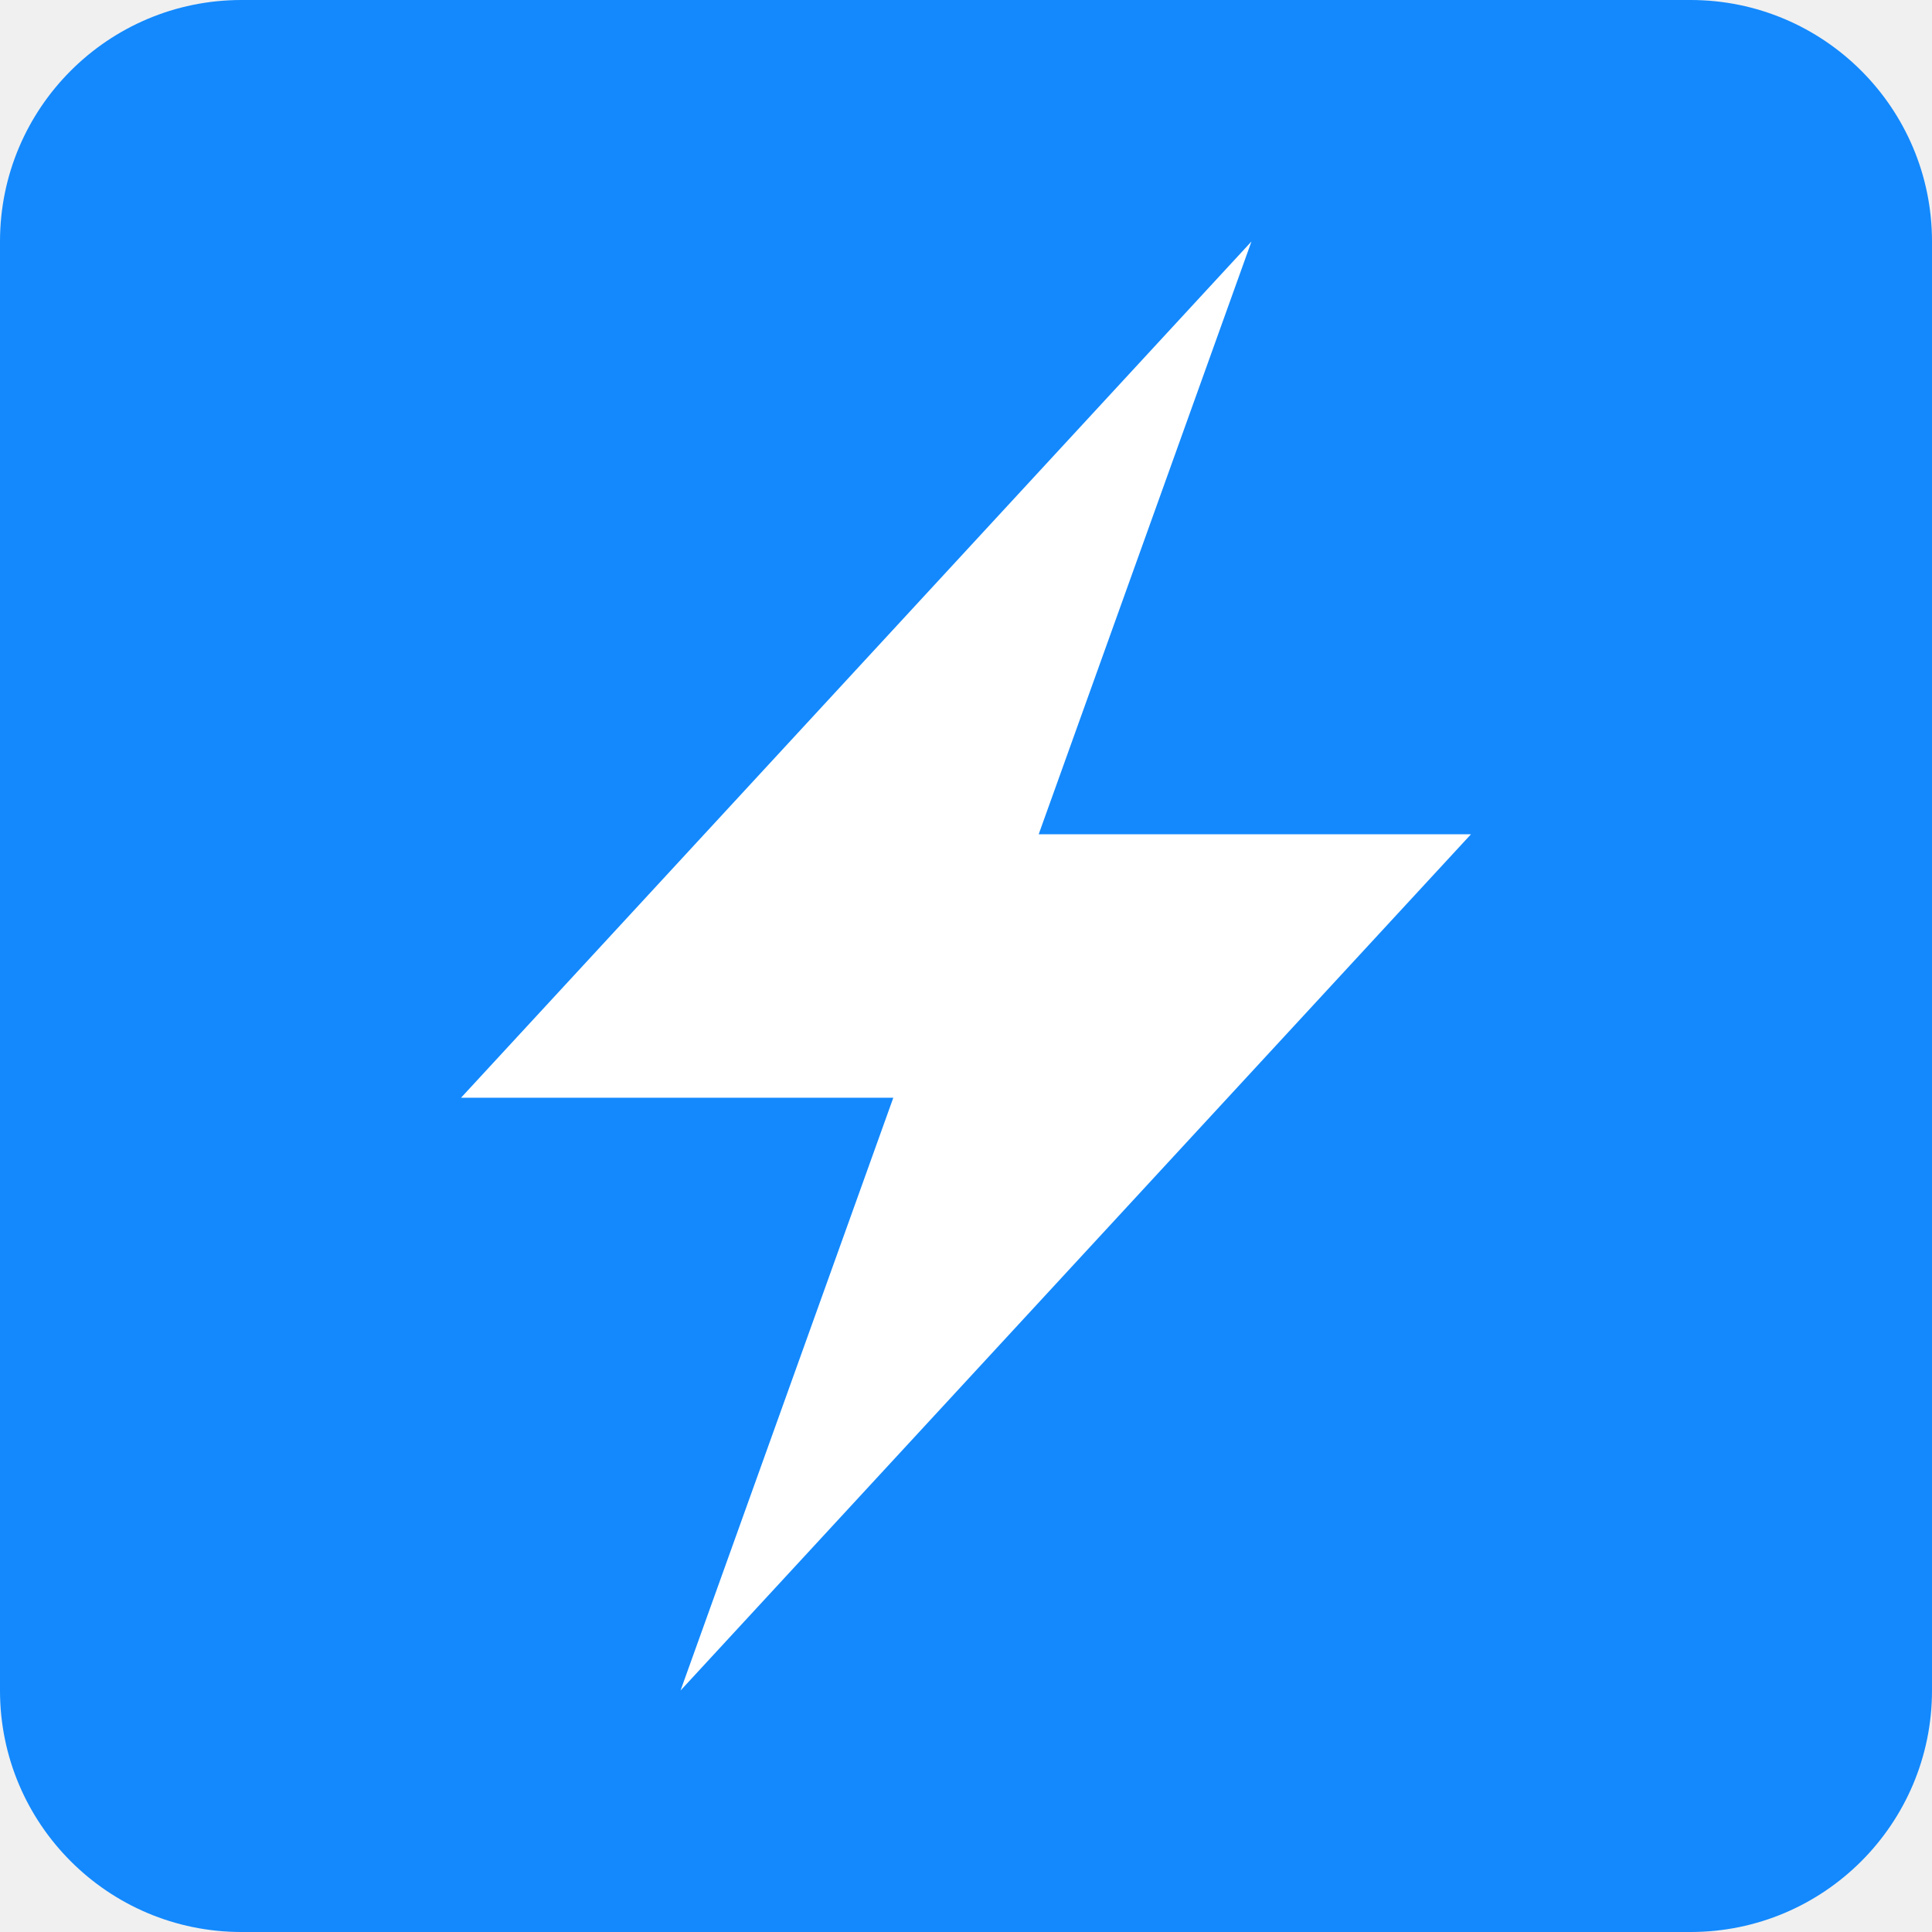
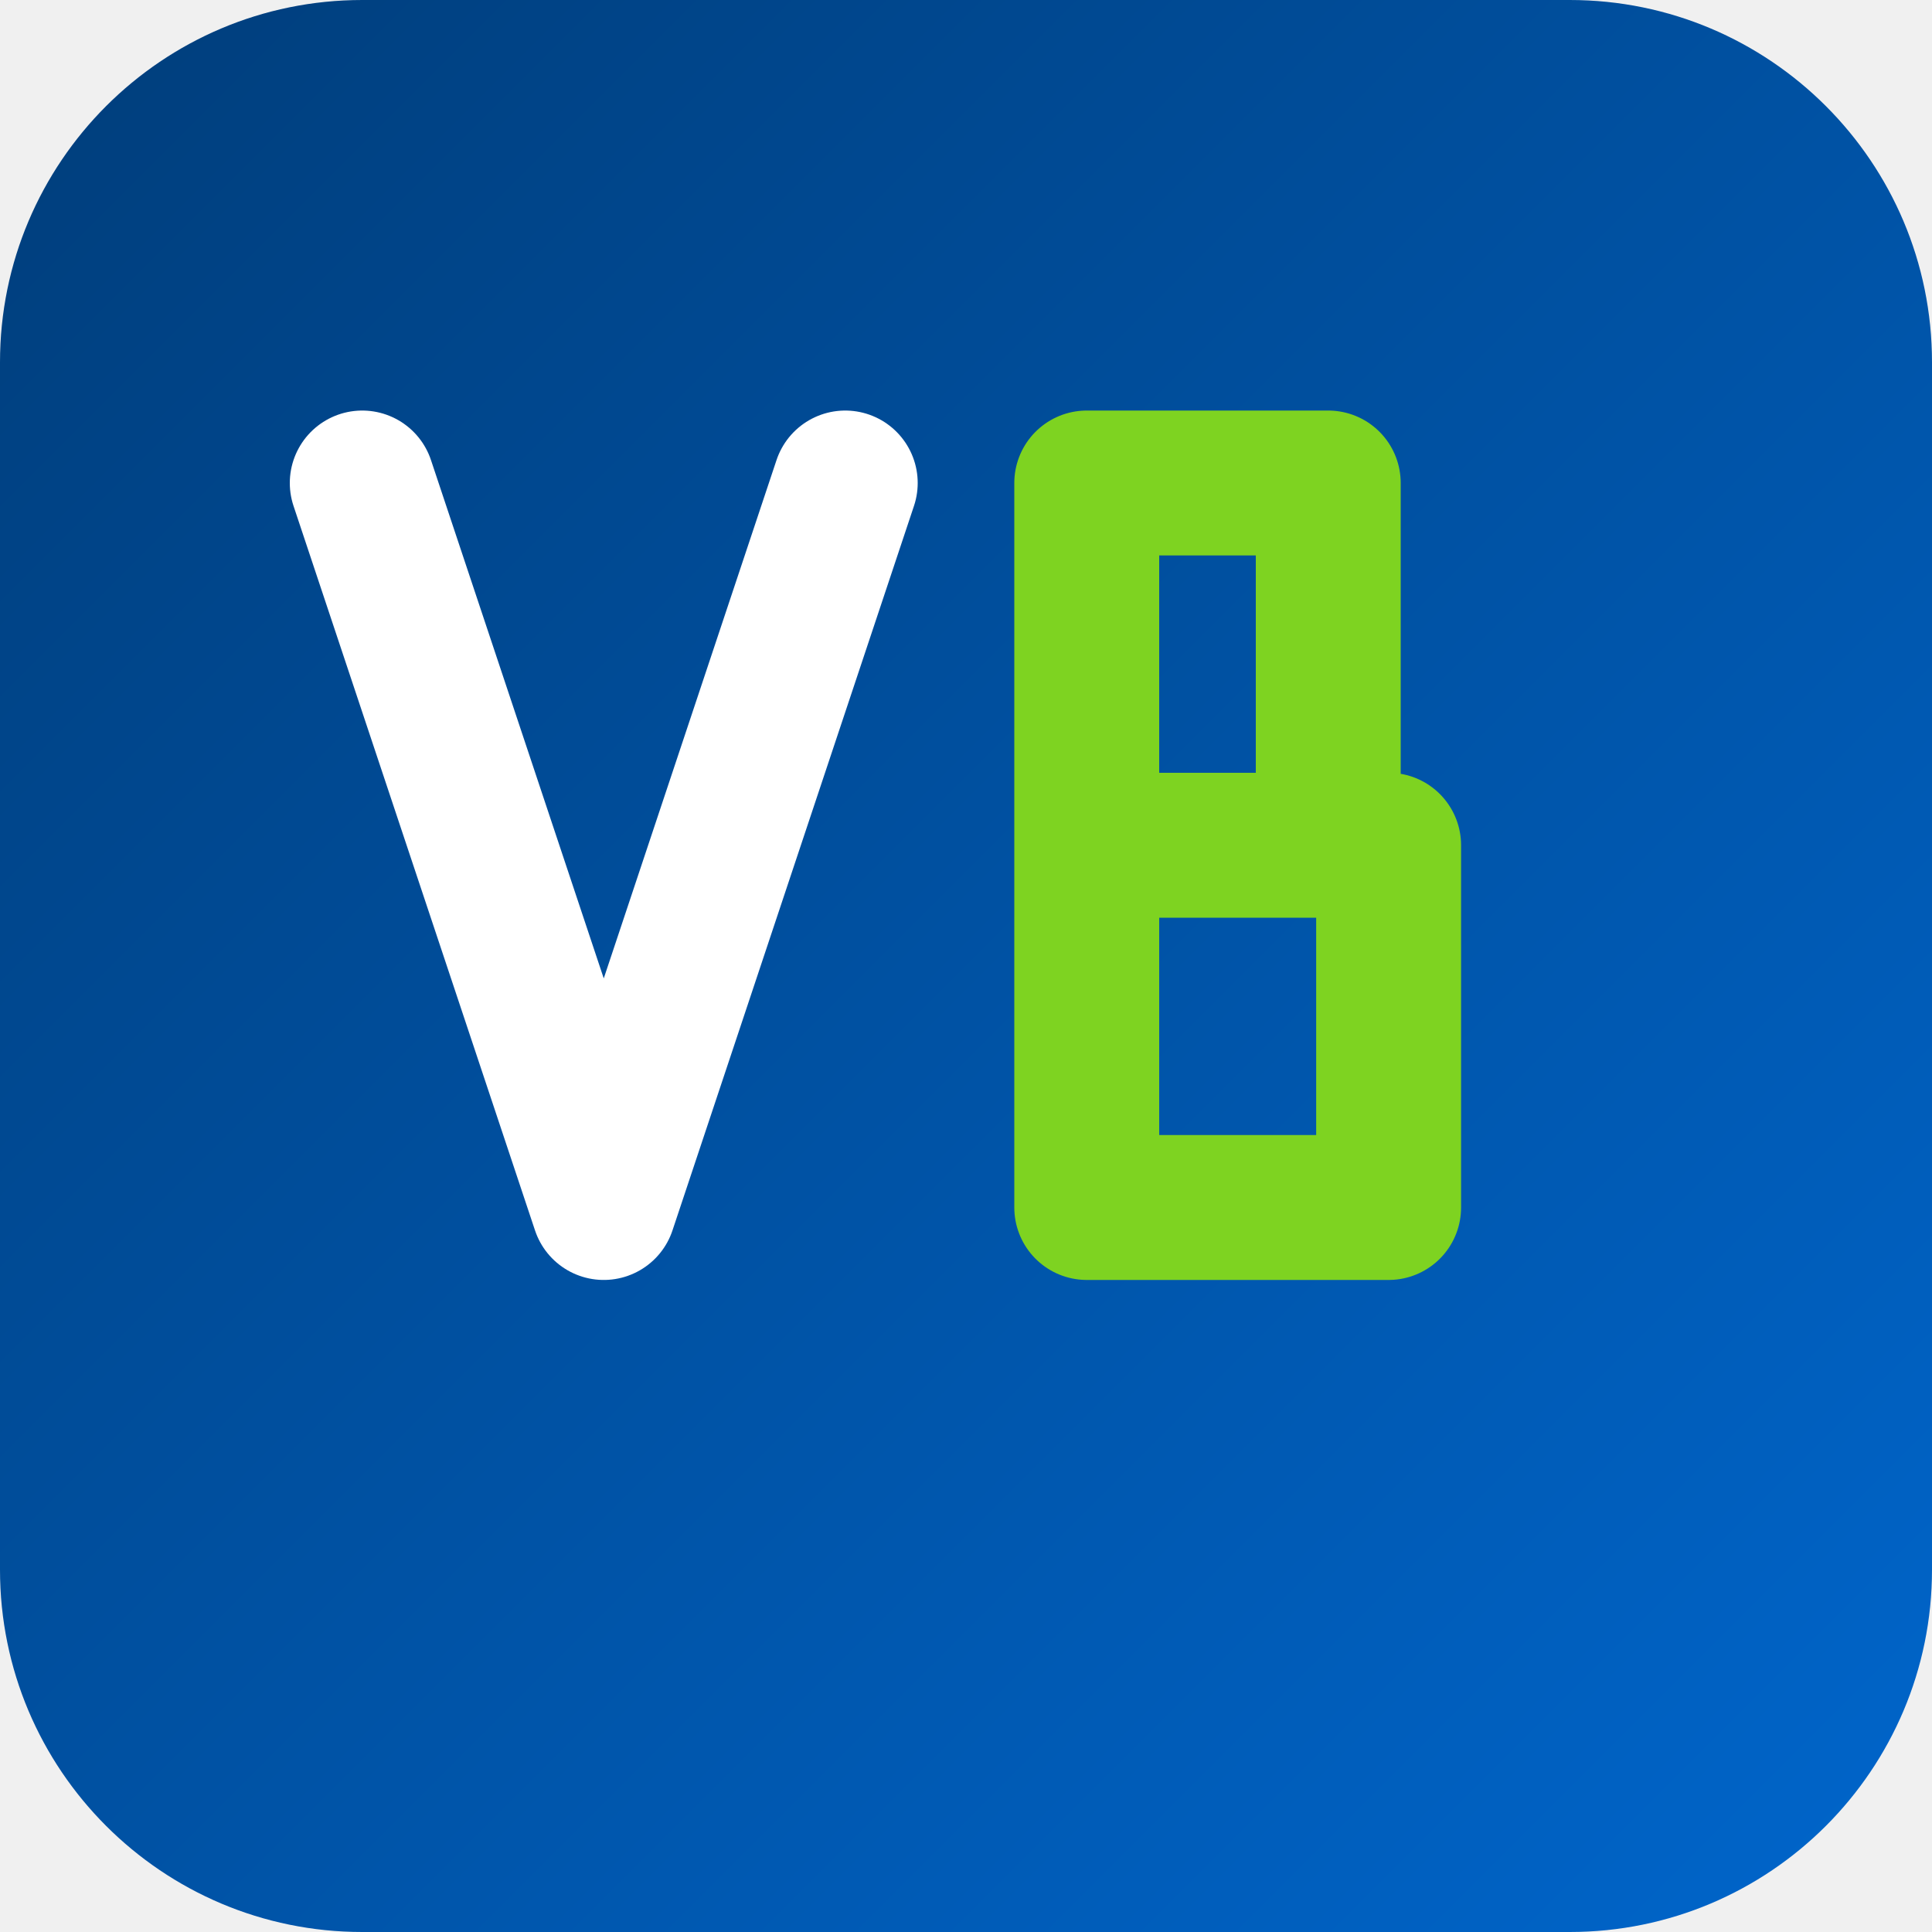
<svg xmlns="http://www.w3.org/2000/svg" viewBox="0 0 16 16" width="16" height="16">
-   <rect width="16" height="16" rx="2" fill="#1389fd" />
-   <path d="M7.398 9.091h-3.58L10.364 2 8.602 6.909h3.58L5.636 14l1.762-4.909Z" fill="#fff" />
+   <defs>
+     <linearGradient id="faviconGradient" x1="0%" y1="0%" x2="100%" y2="100%">
+       <stop offset="0%" stop-color="#003d7a" />
+       <stop offset="100%" stop-color="#0066cc" />
+     </linearGradient>
+   </defs>
+   <rect width="16" height="16" rx="3" fill="url(#faviconGradient)" />
+   <path d="M3 4 L5 10 L7 4" stroke="#ffffff" stroke-width="1.2" fill="none" stroke-linecap="round" stroke-linejoin="round" />
+   <path d="M9 4 L9 10 M9 4 L11 4 L11 7 L9 7 M9 7 L11.5 7 L11.5 10 L9 10" stroke="#7ed321" stroke-width="1.2" fill="none" stroke-linecap="round" stroke-linejoin="round" />
</svg>
